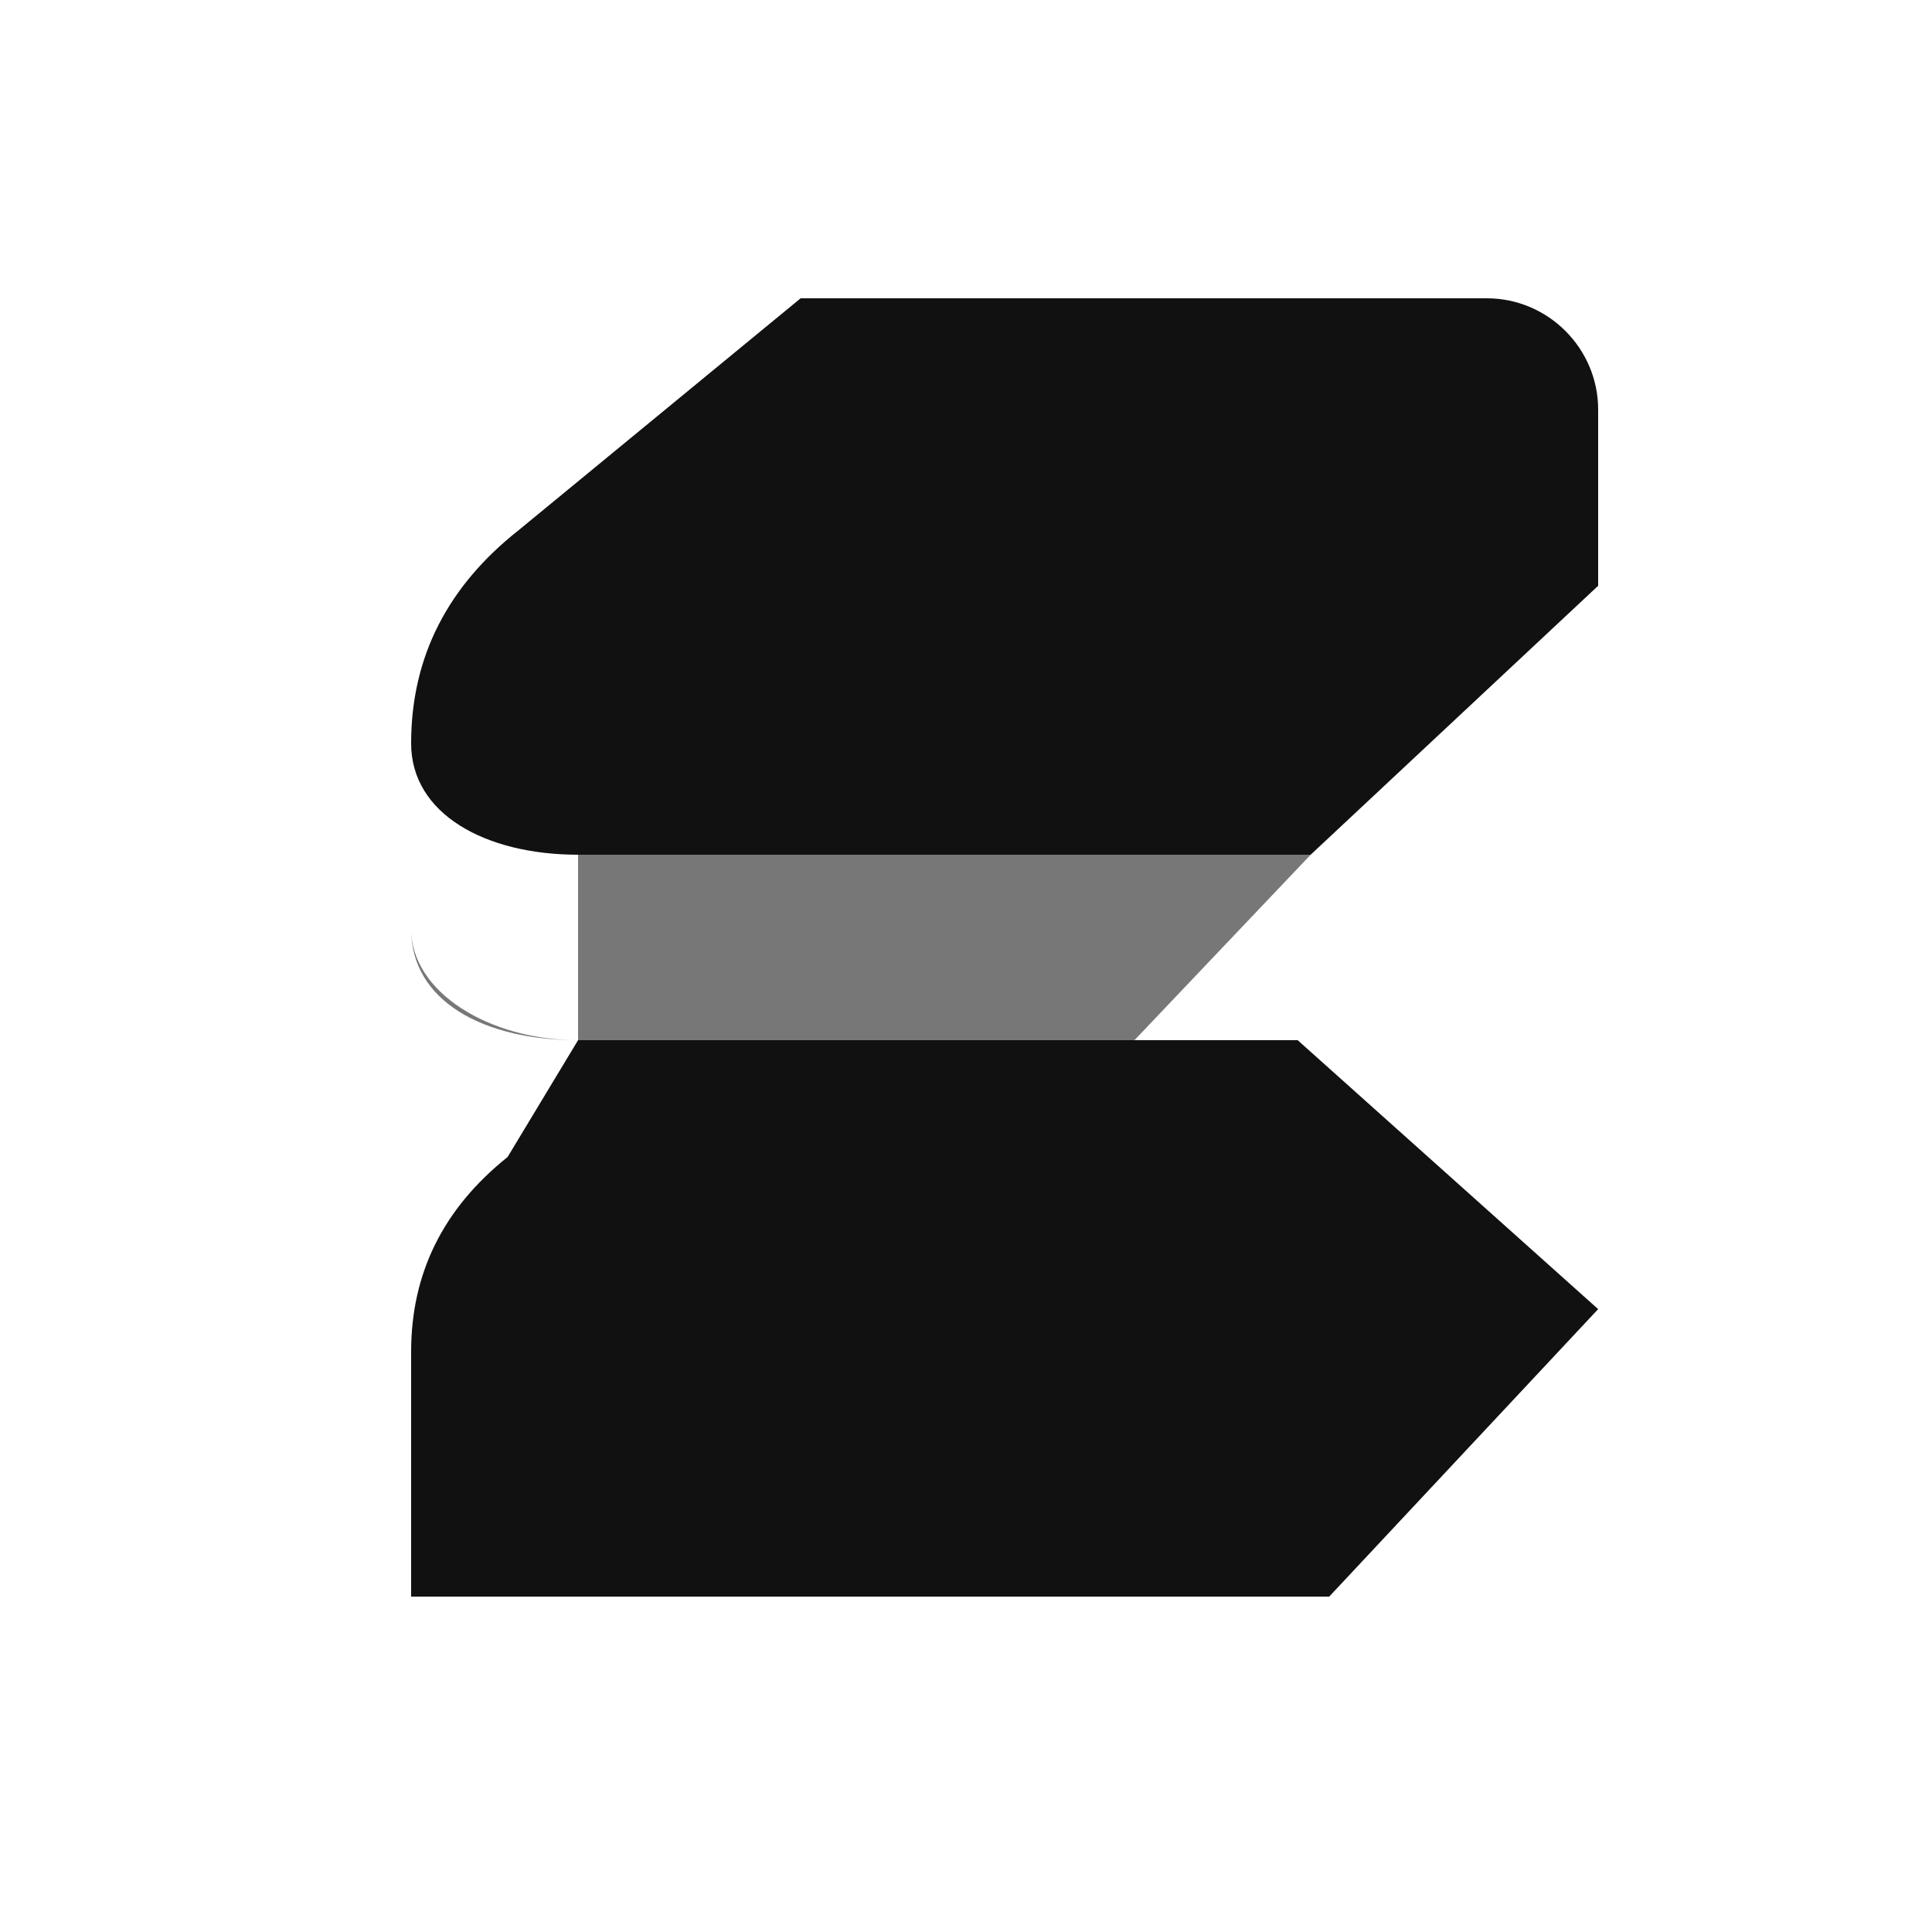
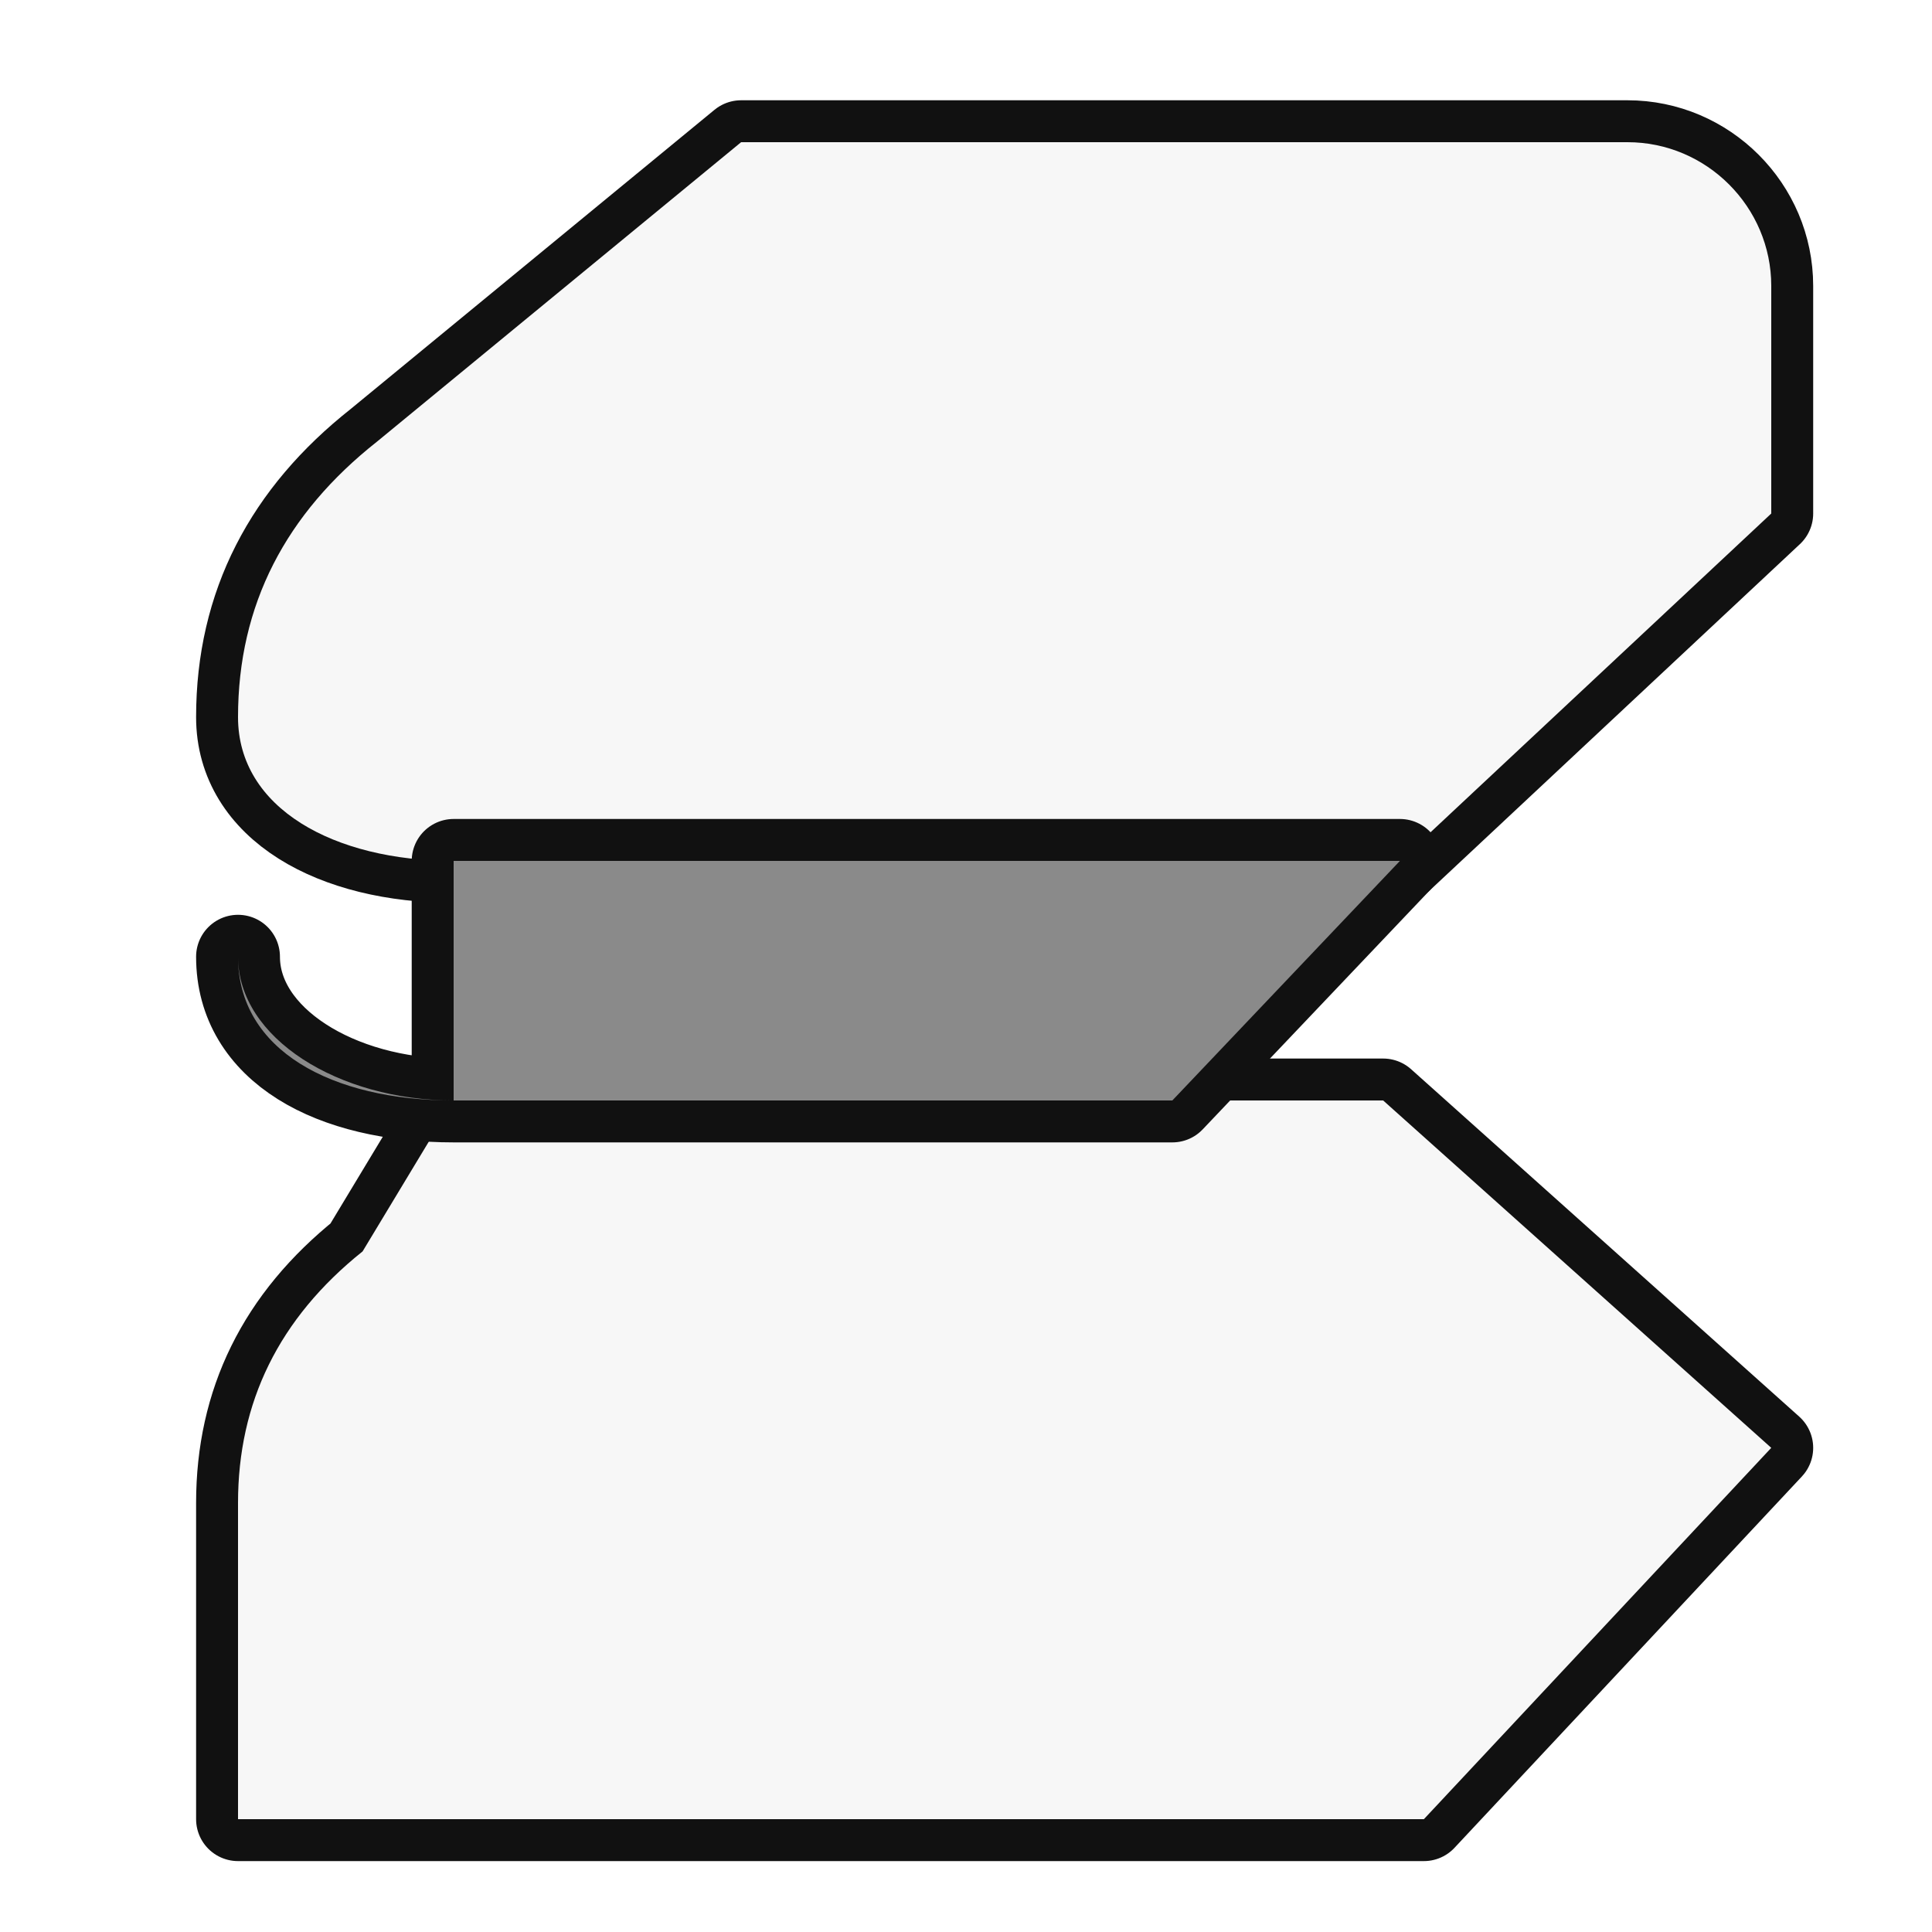
<svg xmlns="http://www.w3.org/2000/svg" viewBox="0 0 100 100">
-   <style>
-  .mark{fill:#111}
-  .fold{fill:#777}
-  @media (prefers-color-scheme:dark){
-   .mark{fill:#F5F5F5}
-   .fold{fill:#A3A3A3}
-  }
- </style>
-   <g transform="translate(4 2) scale(.96)">
-     <path class="mark" d="M18 38c0-4.7 2-8.5 5.8-11.5L39 14h37c3.3 0 6 2.7 6 6v9.5L66.5 44H27c-5 0-9-2.2-9-6Z" />
-     <path class="mark" d="M27 54h38.8L82 68.5 67.5 84H18V70.8c0-4.2 1.7-7.7 5.2-10.5L27 54Z" />
-     <path class="fold" d="M27 44h39.5L57 54H27c-5.1 0-9-2.1-9-6 0 3.4 4.2 6 9 6Z" />
+   <g transform="translate(-10 -10) scale(1.24)" fill="#F7F7F7" stroke="#111111" stroke-width="3.5" stroke-linejoin="round" paint-order="stroke fill">
+     <path d="M18 38c0-4.7 2-8.5 5.8-11.5L39 14h37c3.3 0 6 2.7 6 6v9.5L66.5 44H27c-5 0-9-2.2-9-6Z" />
+     <path d="M27 54h38.8L82 68.5 67.5 84H18V70.8c0-4.2 1.7-7.7 5.2-10.5L27 54Z" />
+     <path d="M27 44h39.5L57 54H27c-5.1 0-9-2.1-9-6 0 3.4 4.2 6 9 6Z" fill="#8A8A8A" />
  </g>
</svg>
